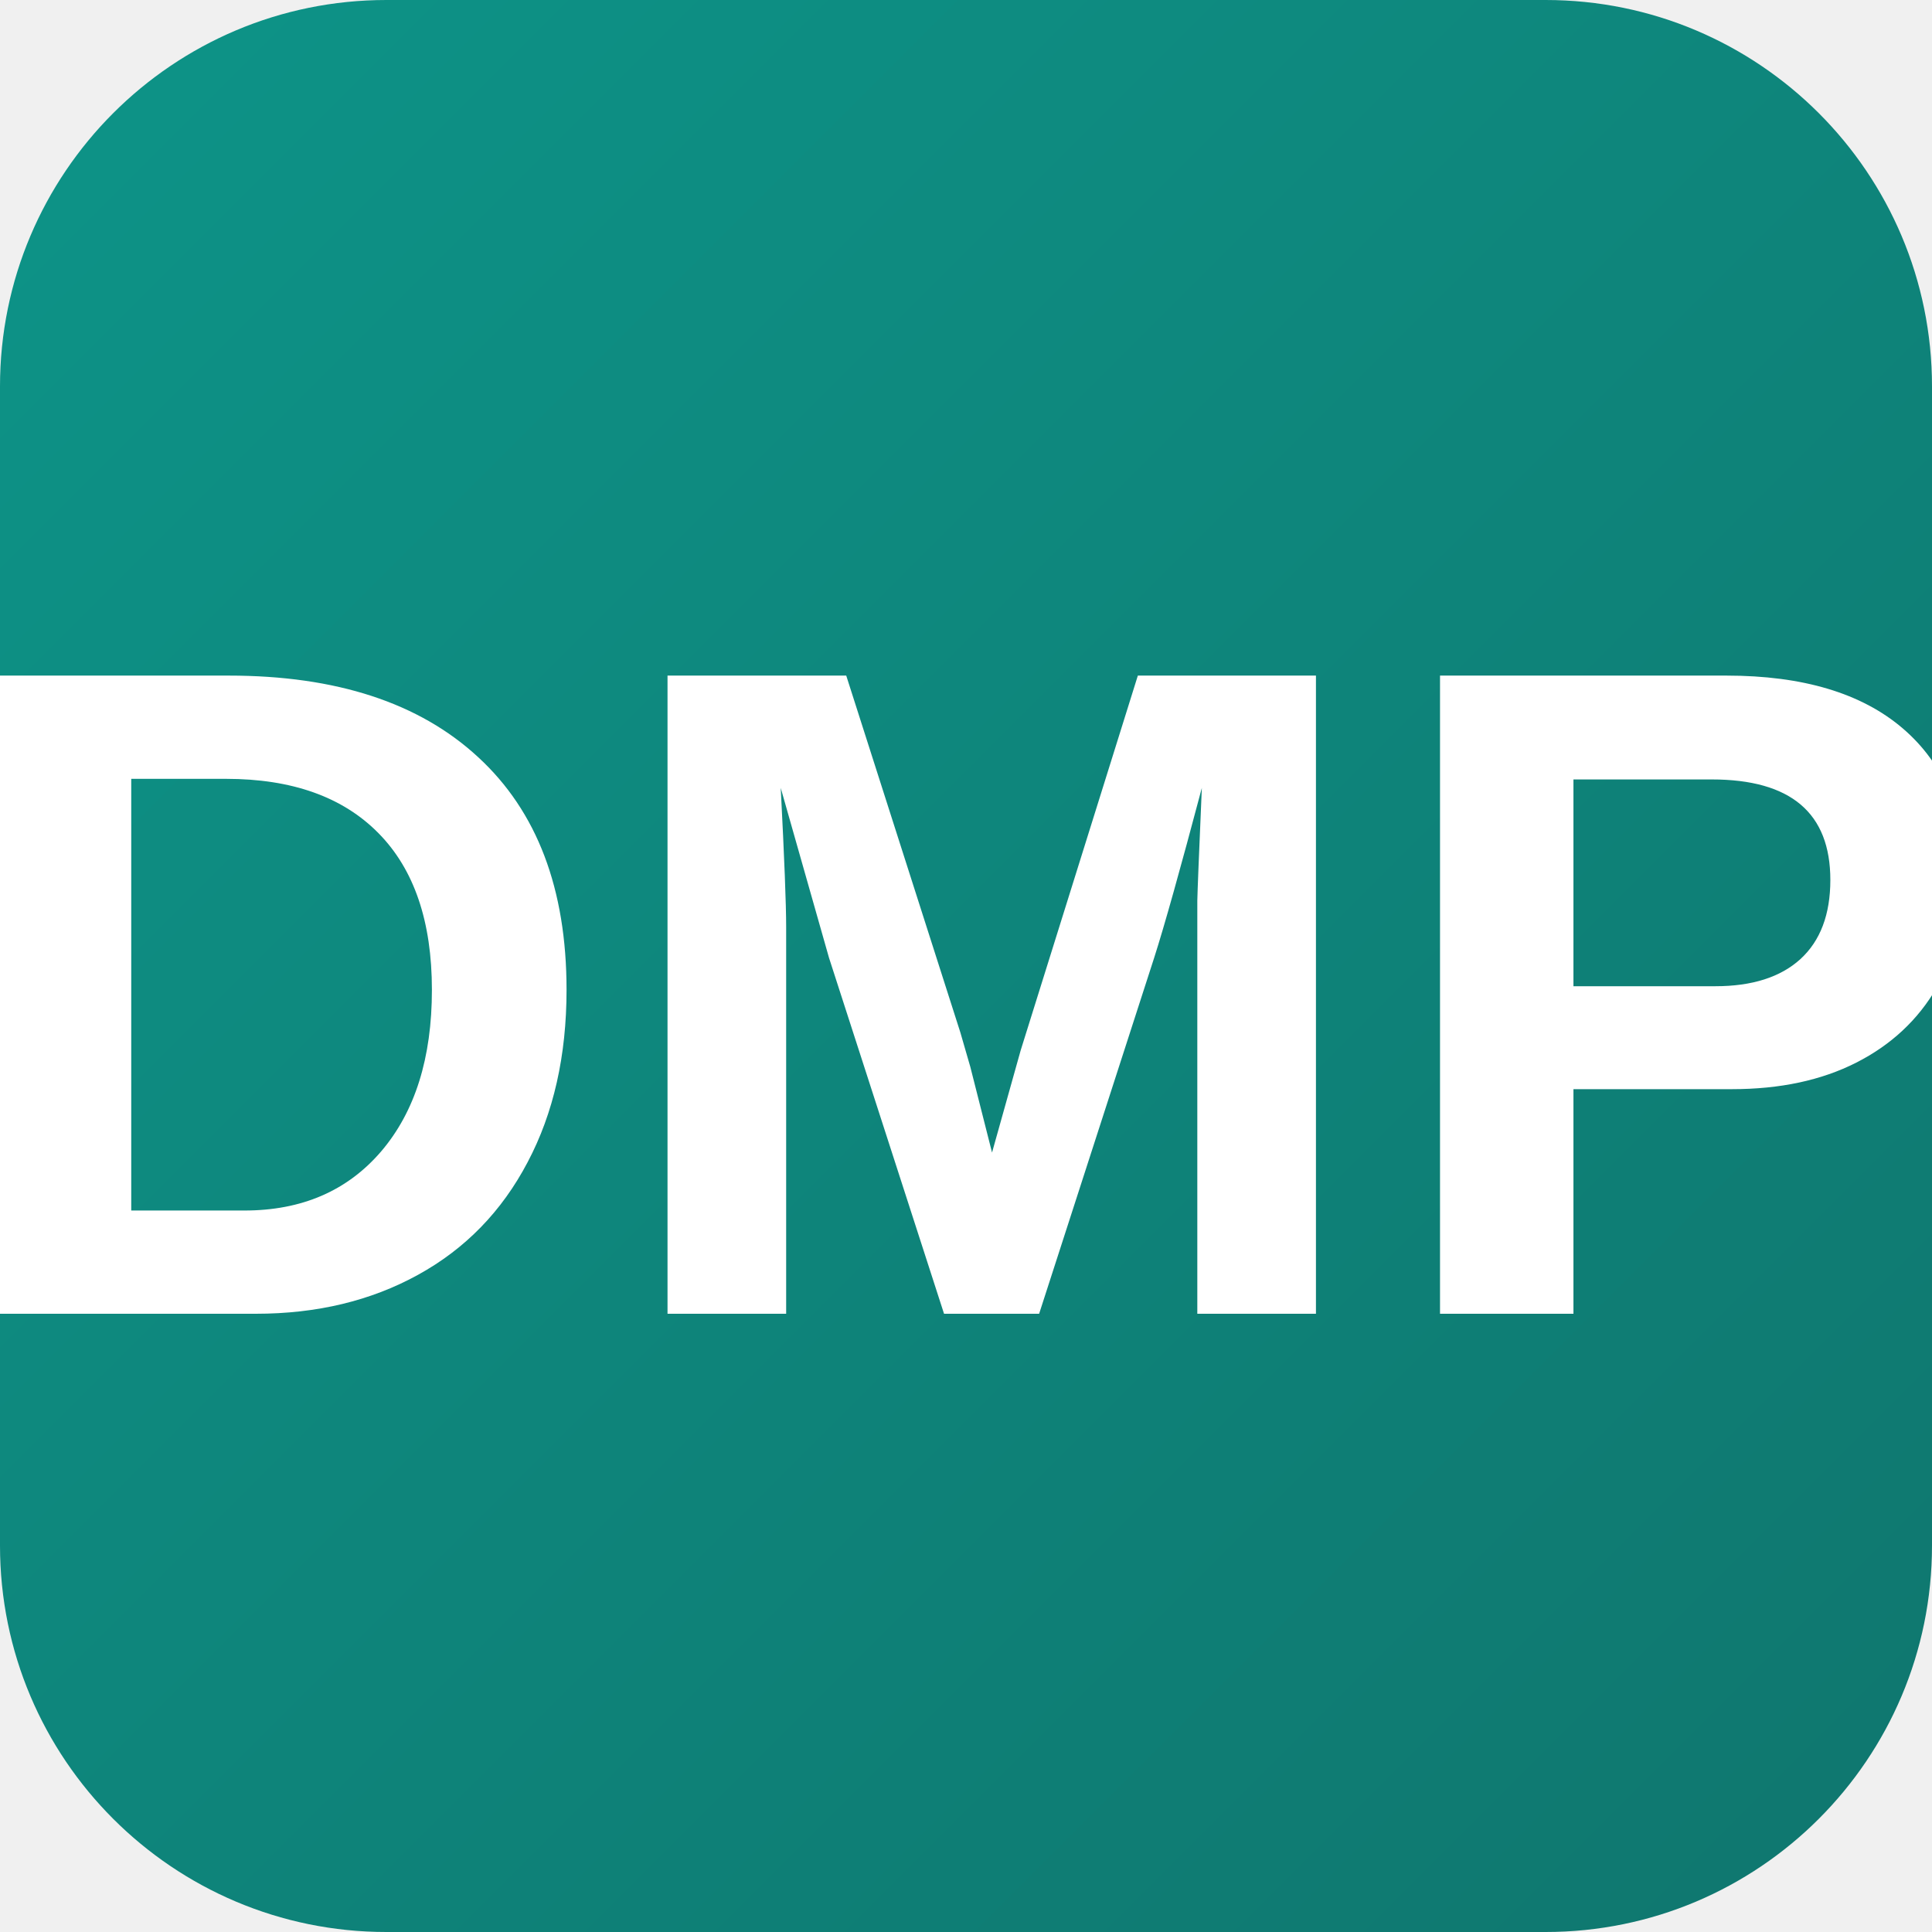
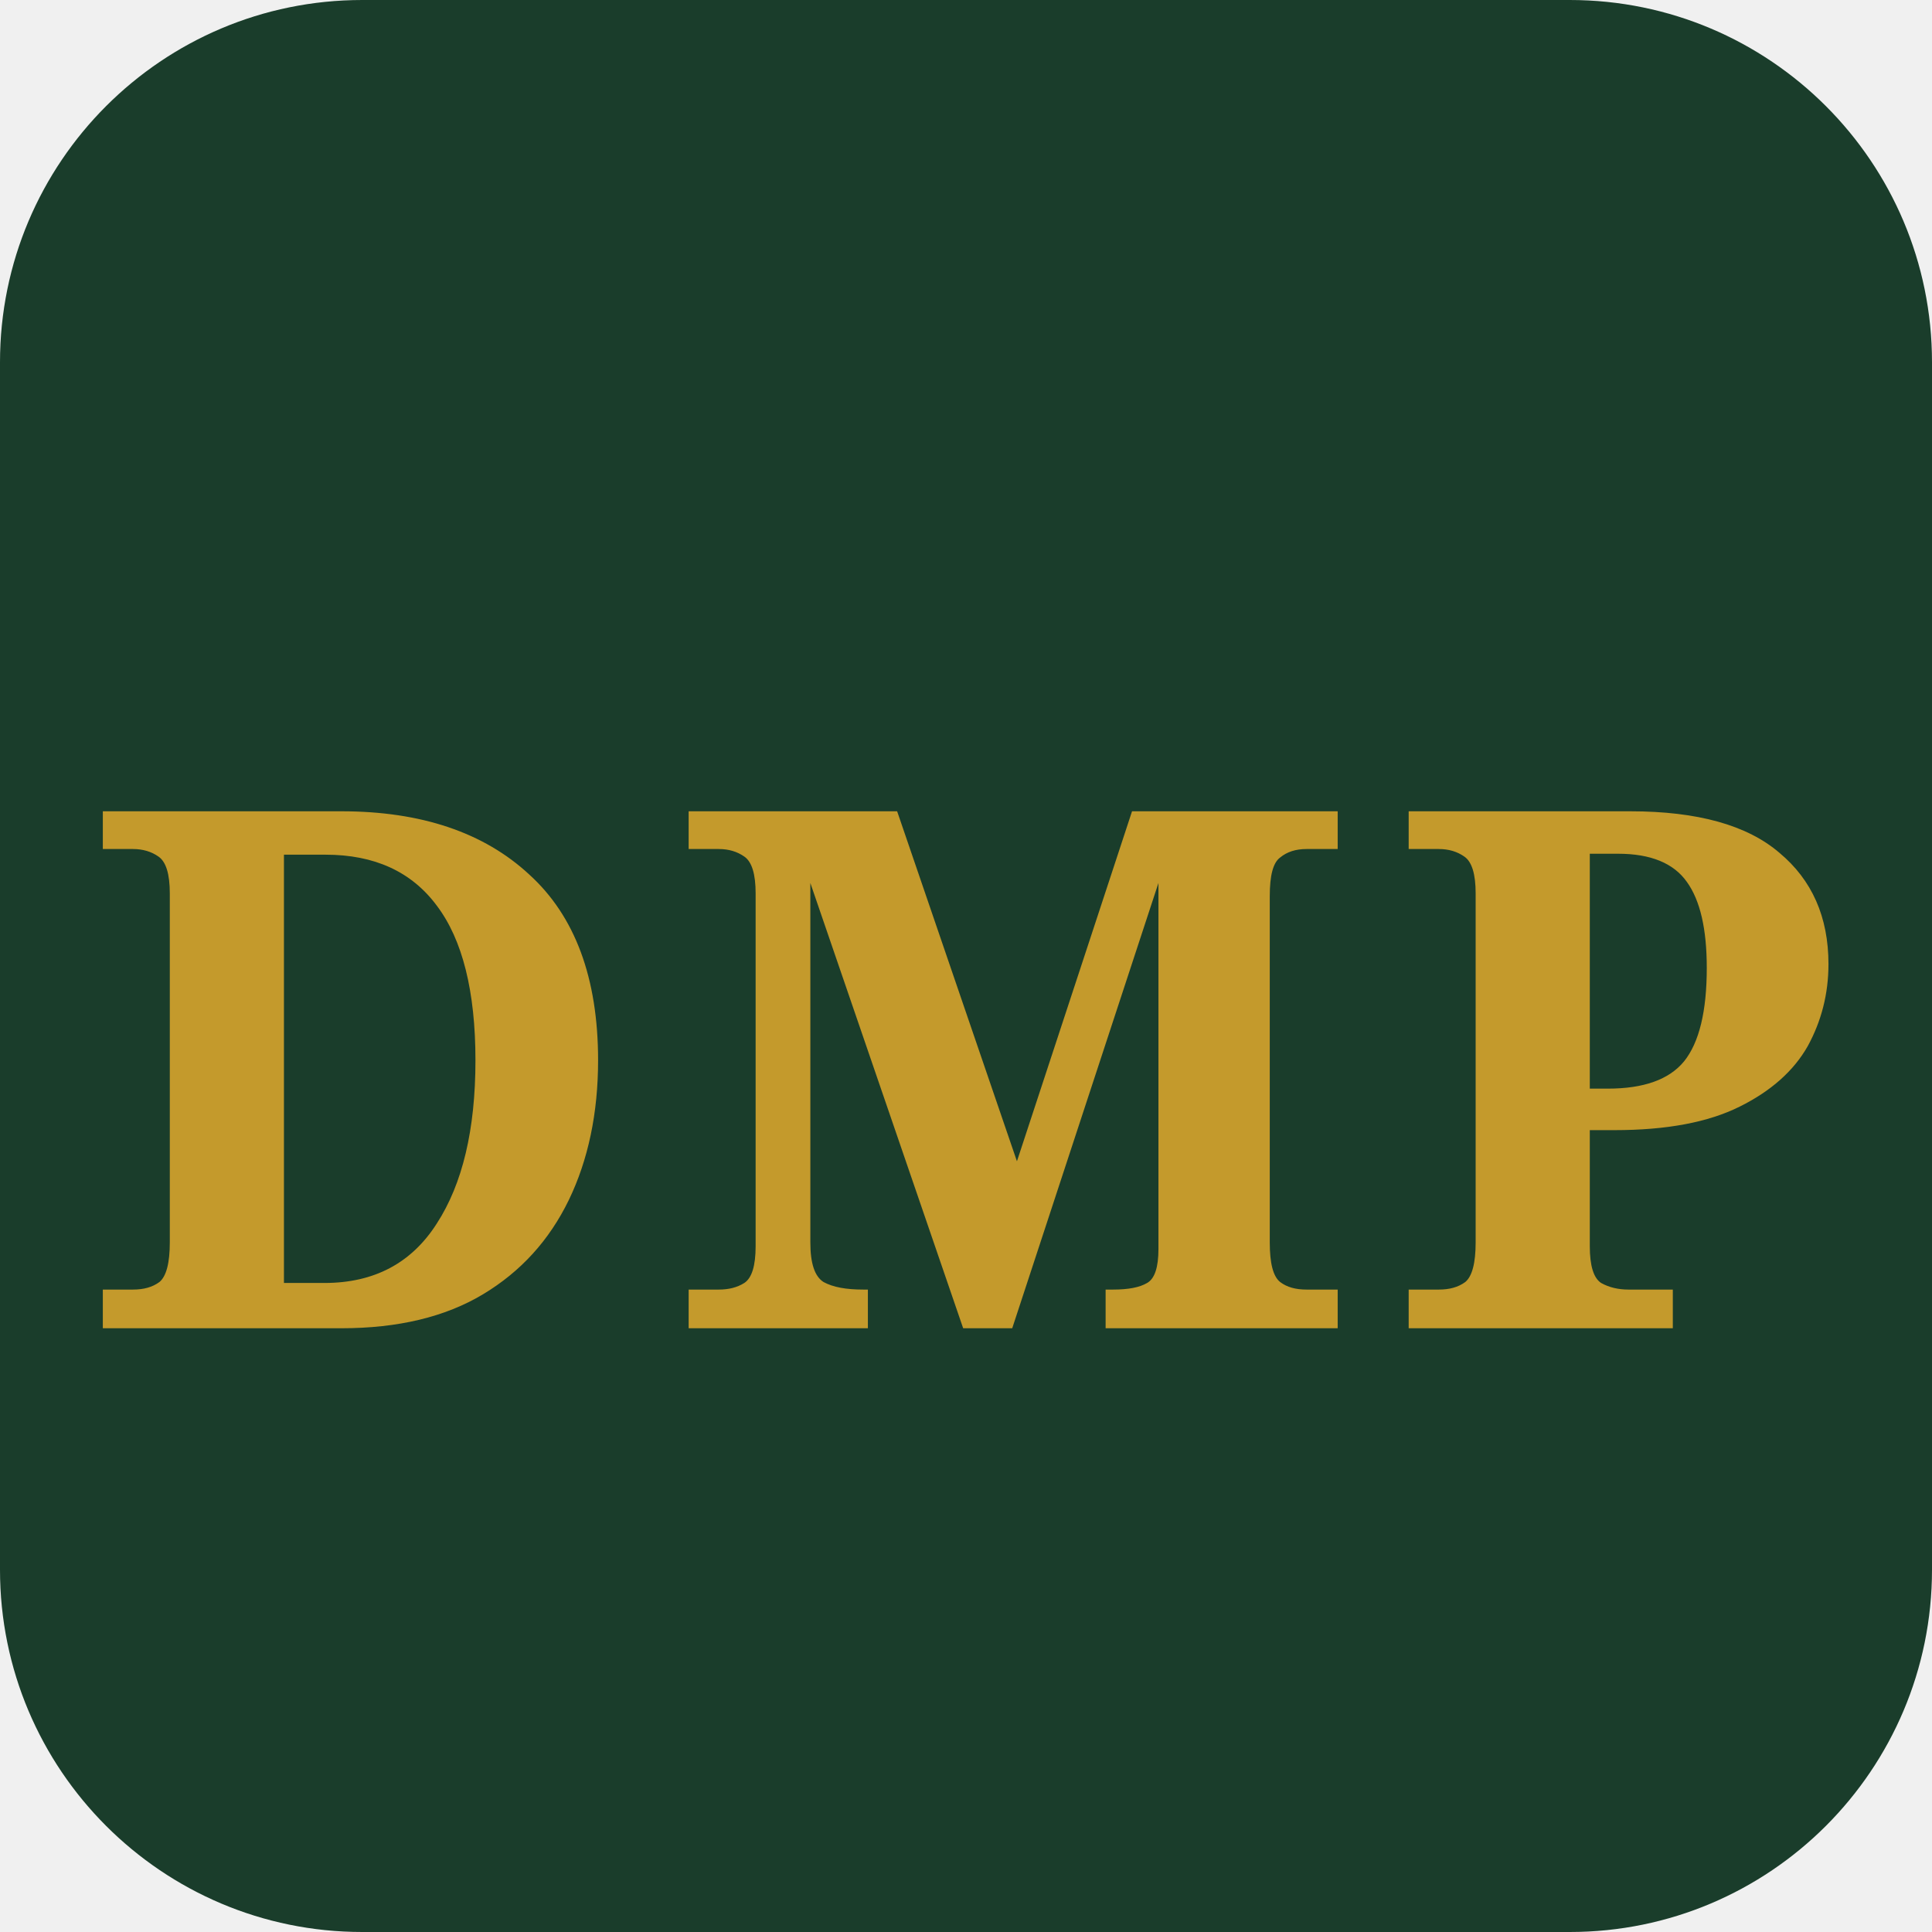
- <svg xmlns="http://www.w3.org/2000/svg" viewBox="0 0 100 100">
-   <defs>
-     <linearGradient id="grad" x1="0%" y1="0%" x2="100%" y2="100%">
-       <stop offset="0%" style="stop-color:#0d9488;stop-opacity:1" />
-       <stop offset="100%" style="stop-color:#0f766e;stop-opacity:1" />
-     </linearGradient>
-   </defs>
-   <rect width="100" height="100" rx="20" fill="url(#grad)" />
-   <text x="50" y="68" font-family="Arial, sans-serif" font-size="48" font-weight="bold" fill="white" text-anchor="middle">DMP</text>
+ <svg xmlns="http://www.w3.org/2000/svg" viewBox="0 0 32 32">
+   <rect width="32" height="32" rx="6" fill="#1a3d2b" />
+   <text x="16" y="22" font-family="Georgia, serif" font-size="12" font-weight="bold" text-anchor="middle" fill="#c49a2c" letter-spacing="0.5">DMP</text>
</svg>
